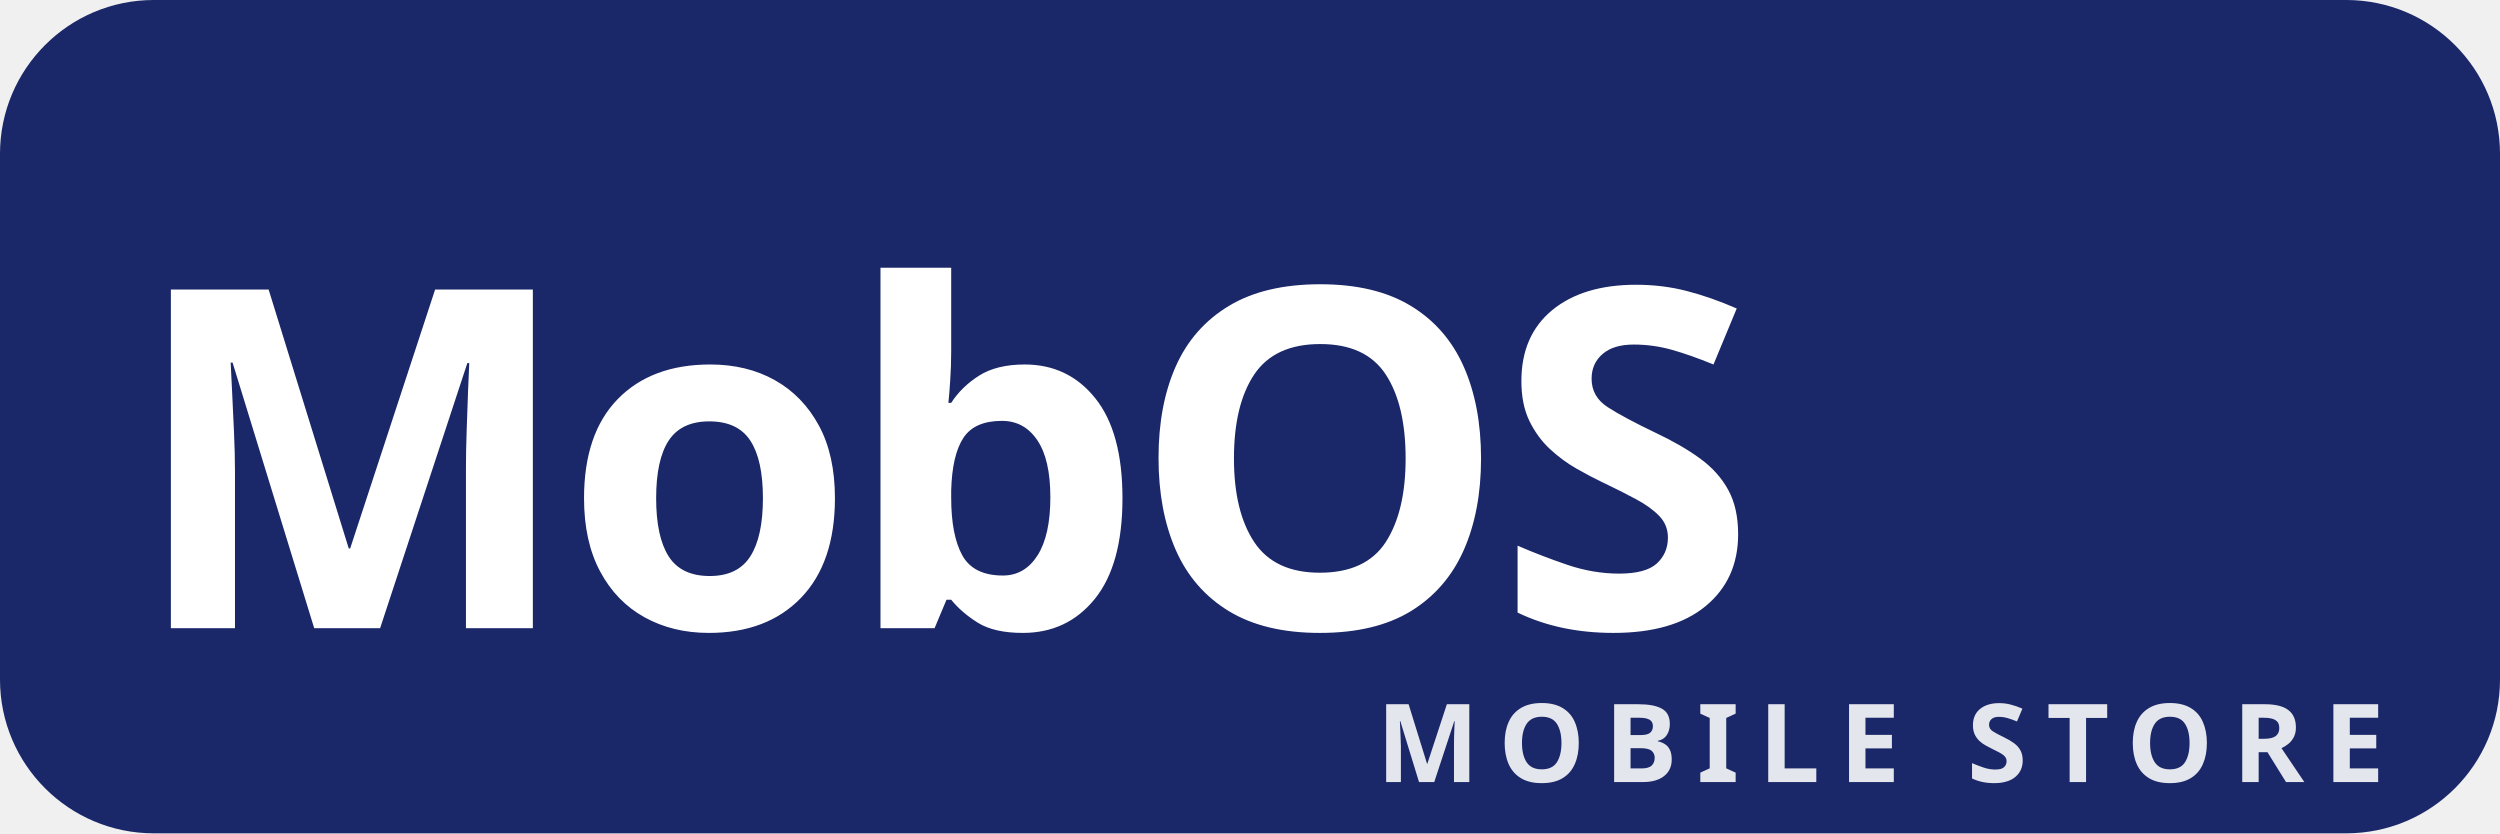
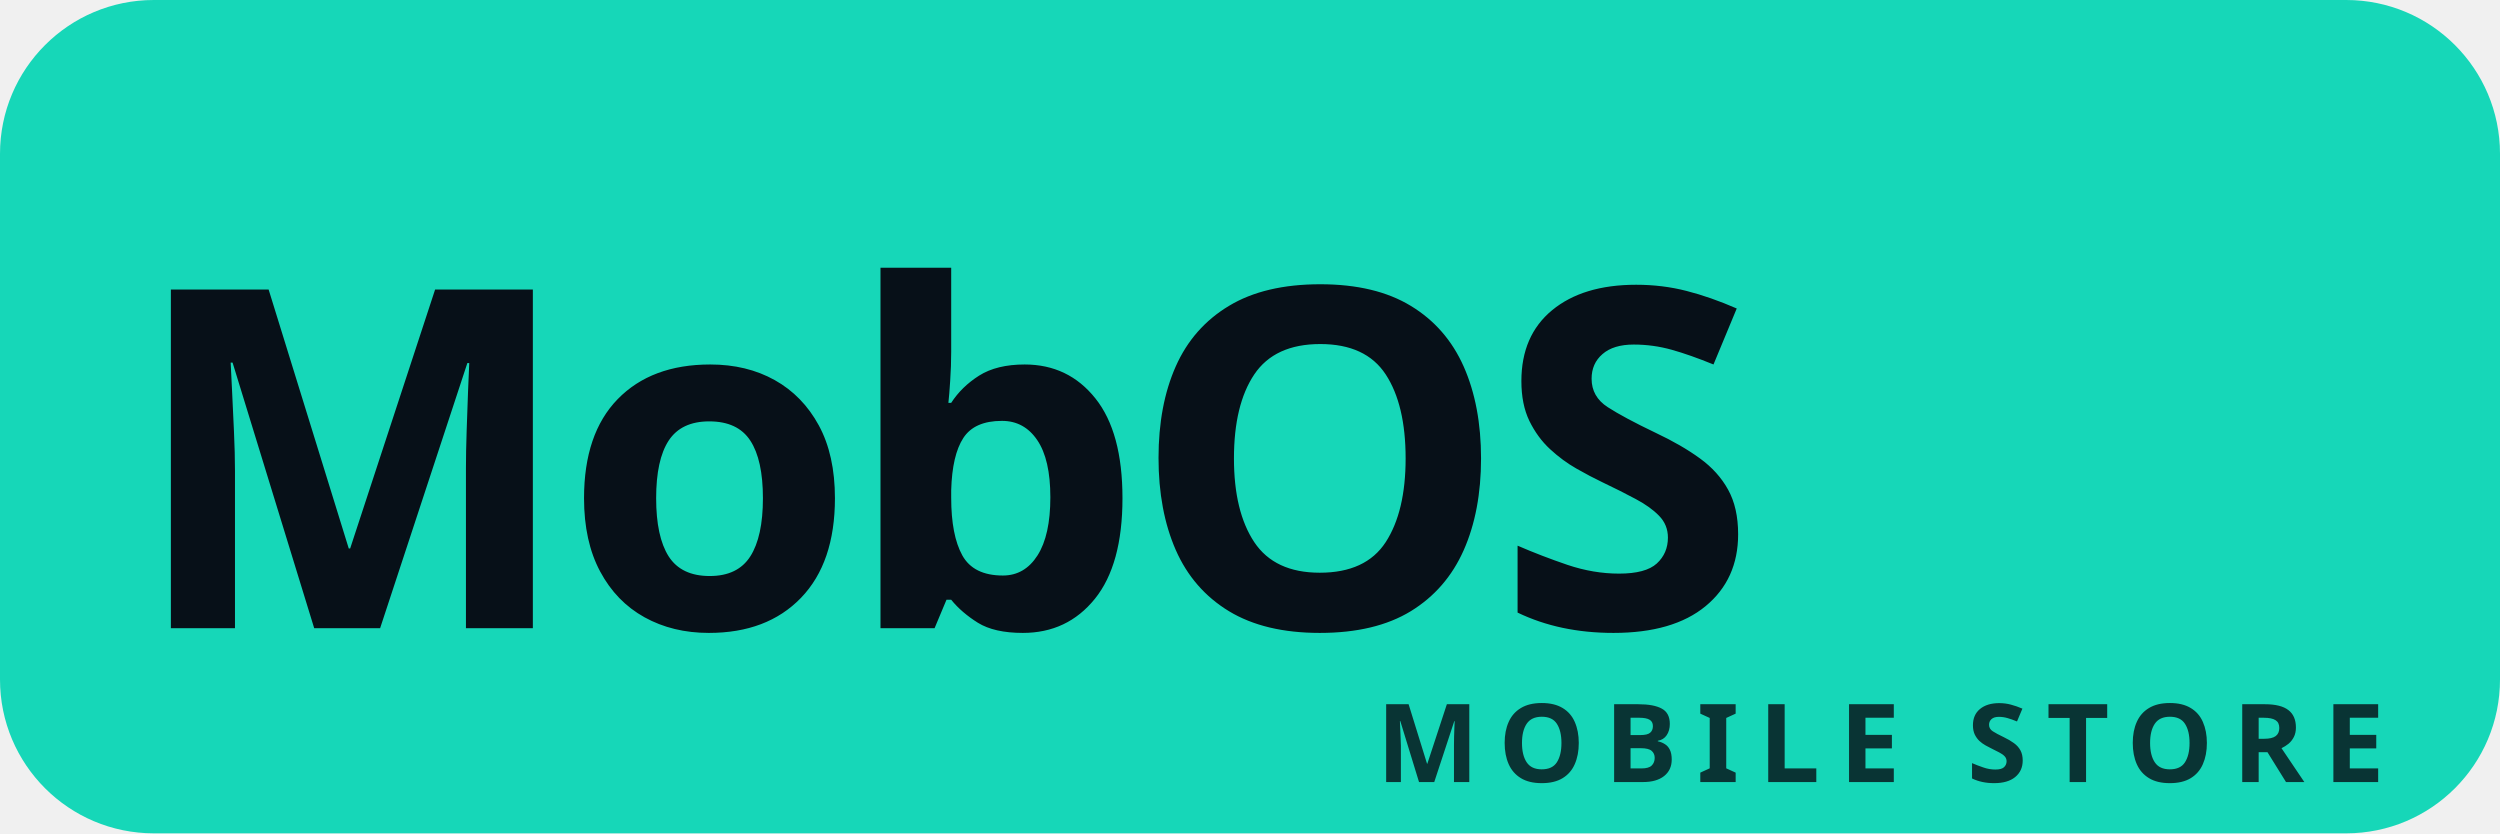
<svg xmlns="http://www.w3.org/2000/svg" viewBox="0 0 390 130" role="img" aria-label="MobOS">
-   <rect width="390" height="130" rx="24" fill="#1A2768" />
-   <text x="20" y="98" font-family="'Nunito','Arial Rounded MT Bold',sans-serif" font-weight="900" font-size="74" fill="#ffffff" letter-spacing="-2">MobOS</text>
-   <text x="372" y="122" text-anchor="end" font-family="'Nunito','Arial Rounded MT Bold',sans-serif" font-weight="700" font-size="17" fill="rgba(255,255,255,0.88)" letter-spacing="3">MOBILE STORE</text>
+   <rect width="390" height="130" rx="24" fill="#16d7b8" />
+   <text x="20" y="98" font-family="'Nunito','Arial Rounded MT Bold',sans-serif" font-weight="900" font-size="74" fill="#071018" letter-spacing="-2">MobOS</text>
+   <text x="372" y="122" text-anchor="end" font-family="'Nunito','Arial Rounded MT Bold',sans-serif" font-weight="700" font-size="17" fill="rgba(7,16,24,0.82)" letter-spacing="3">MOBILE STORE</text>
</svg>
